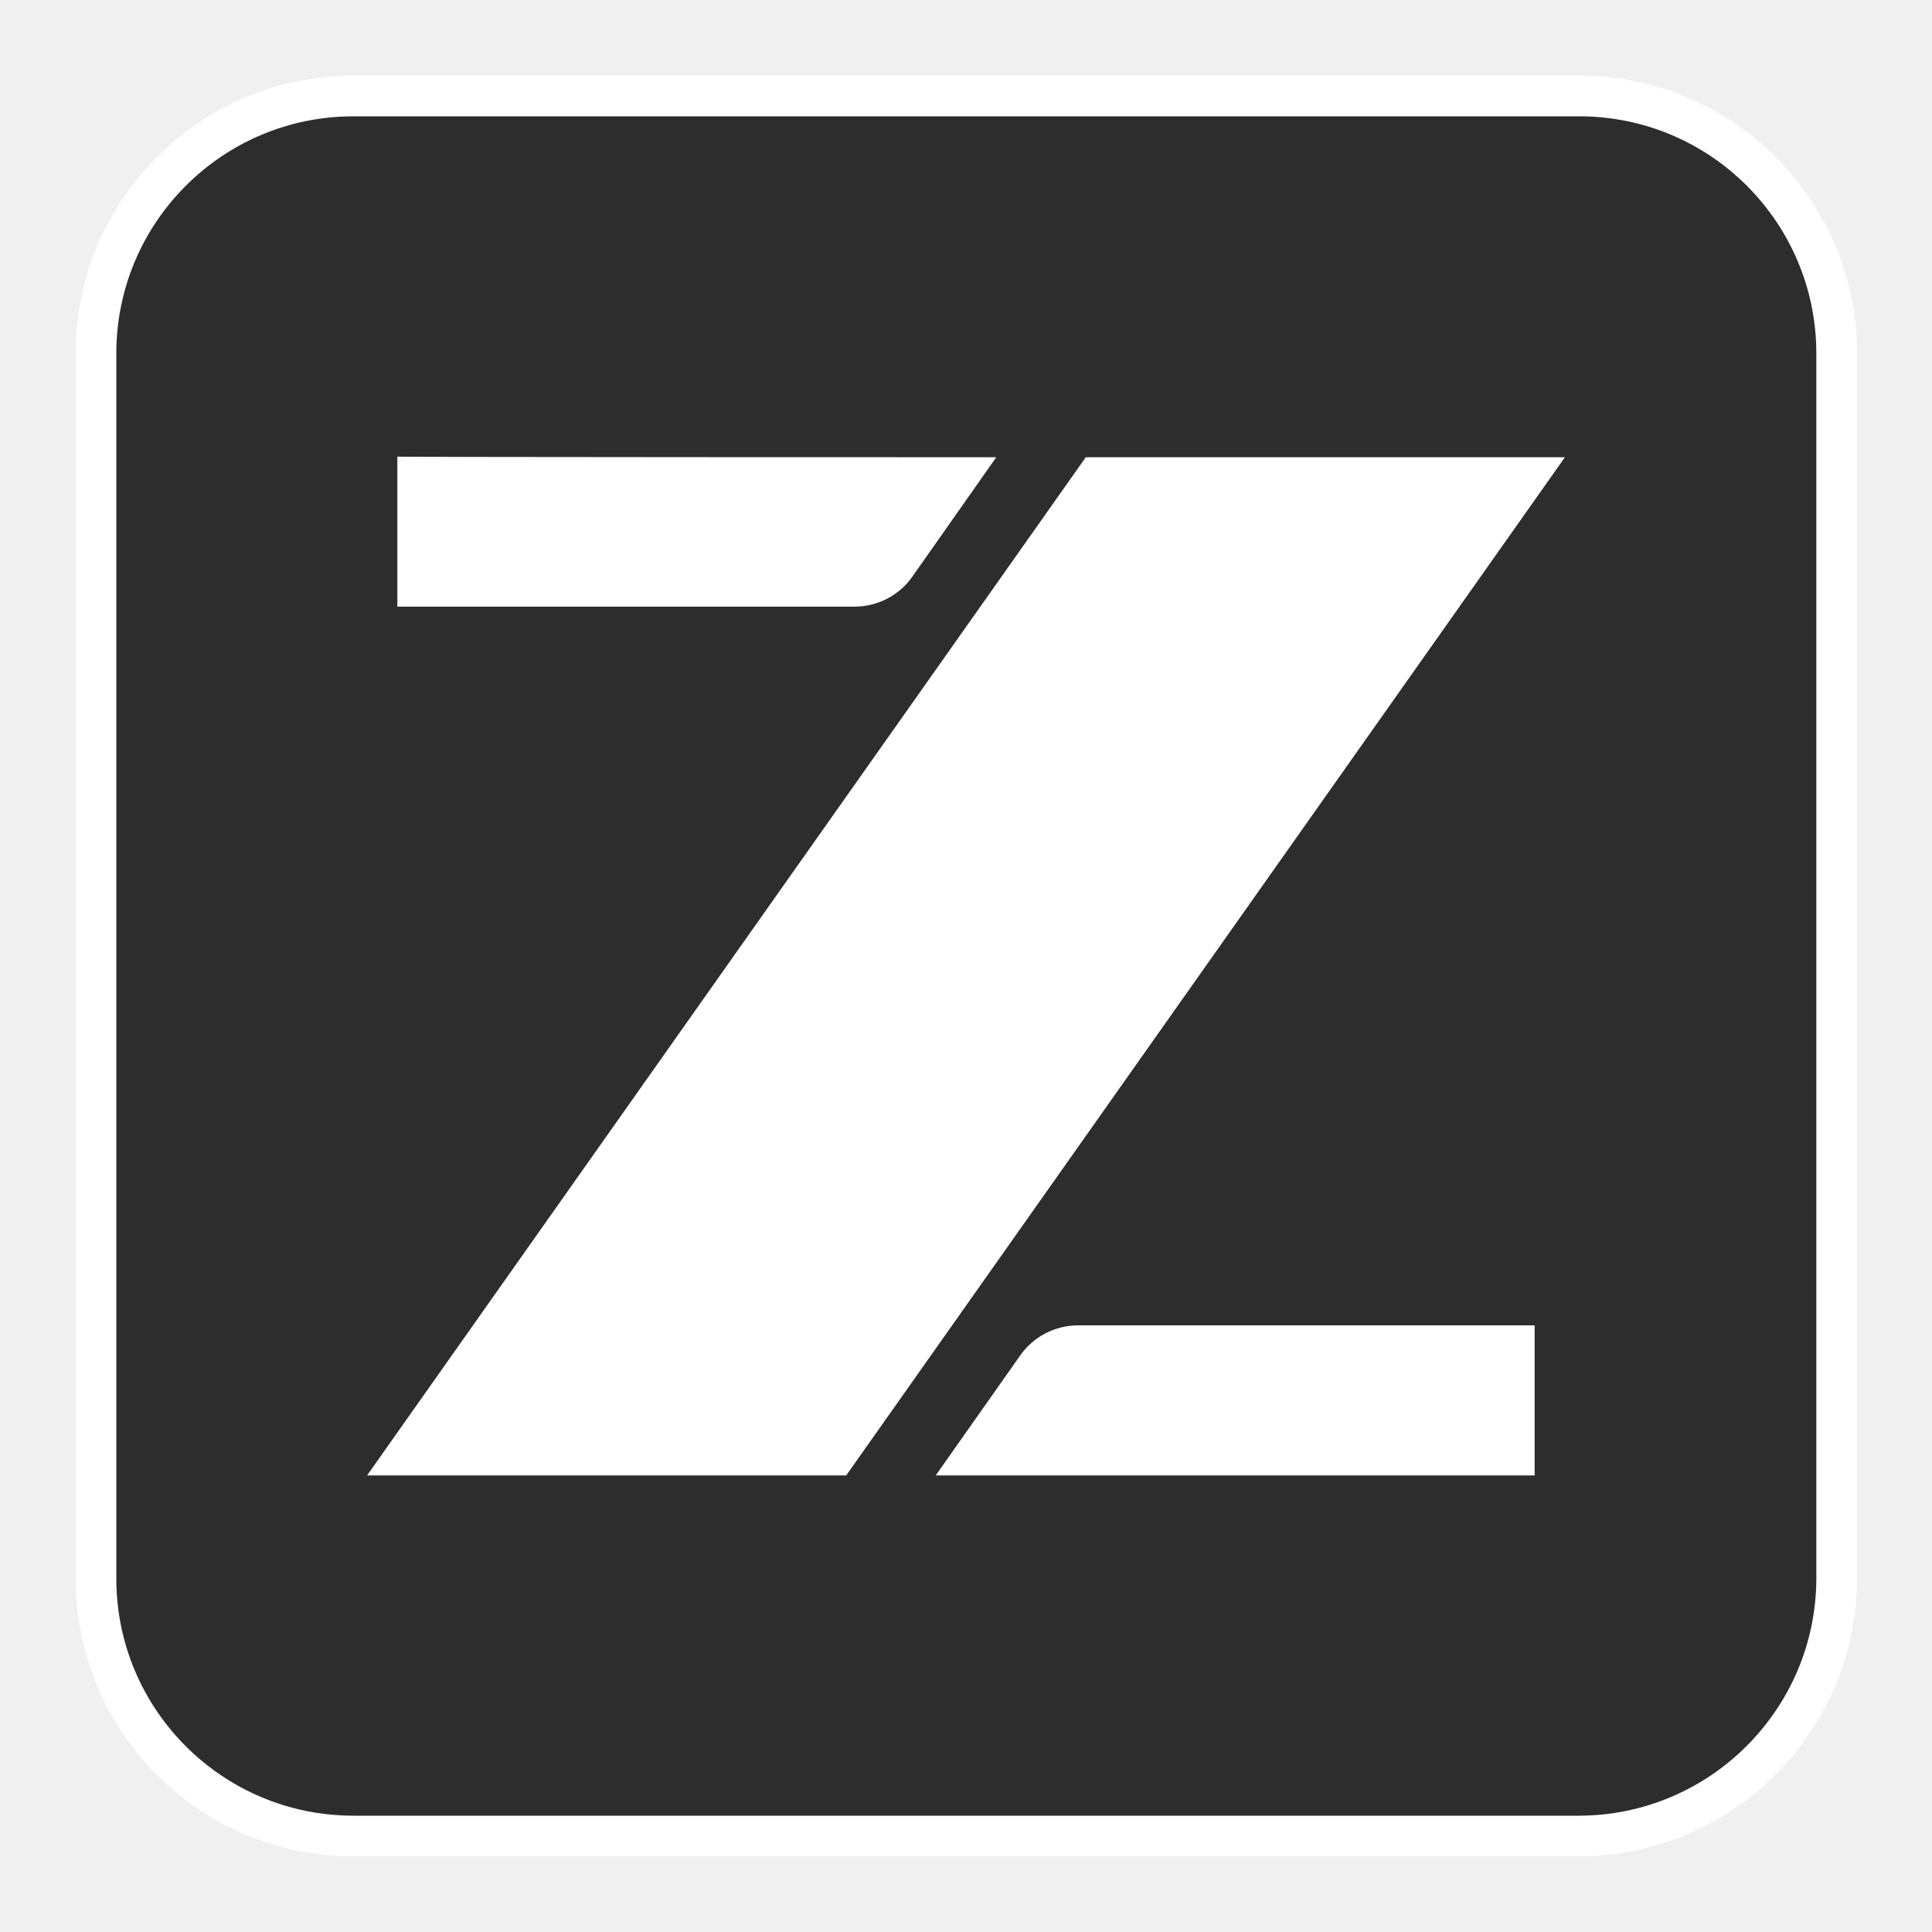
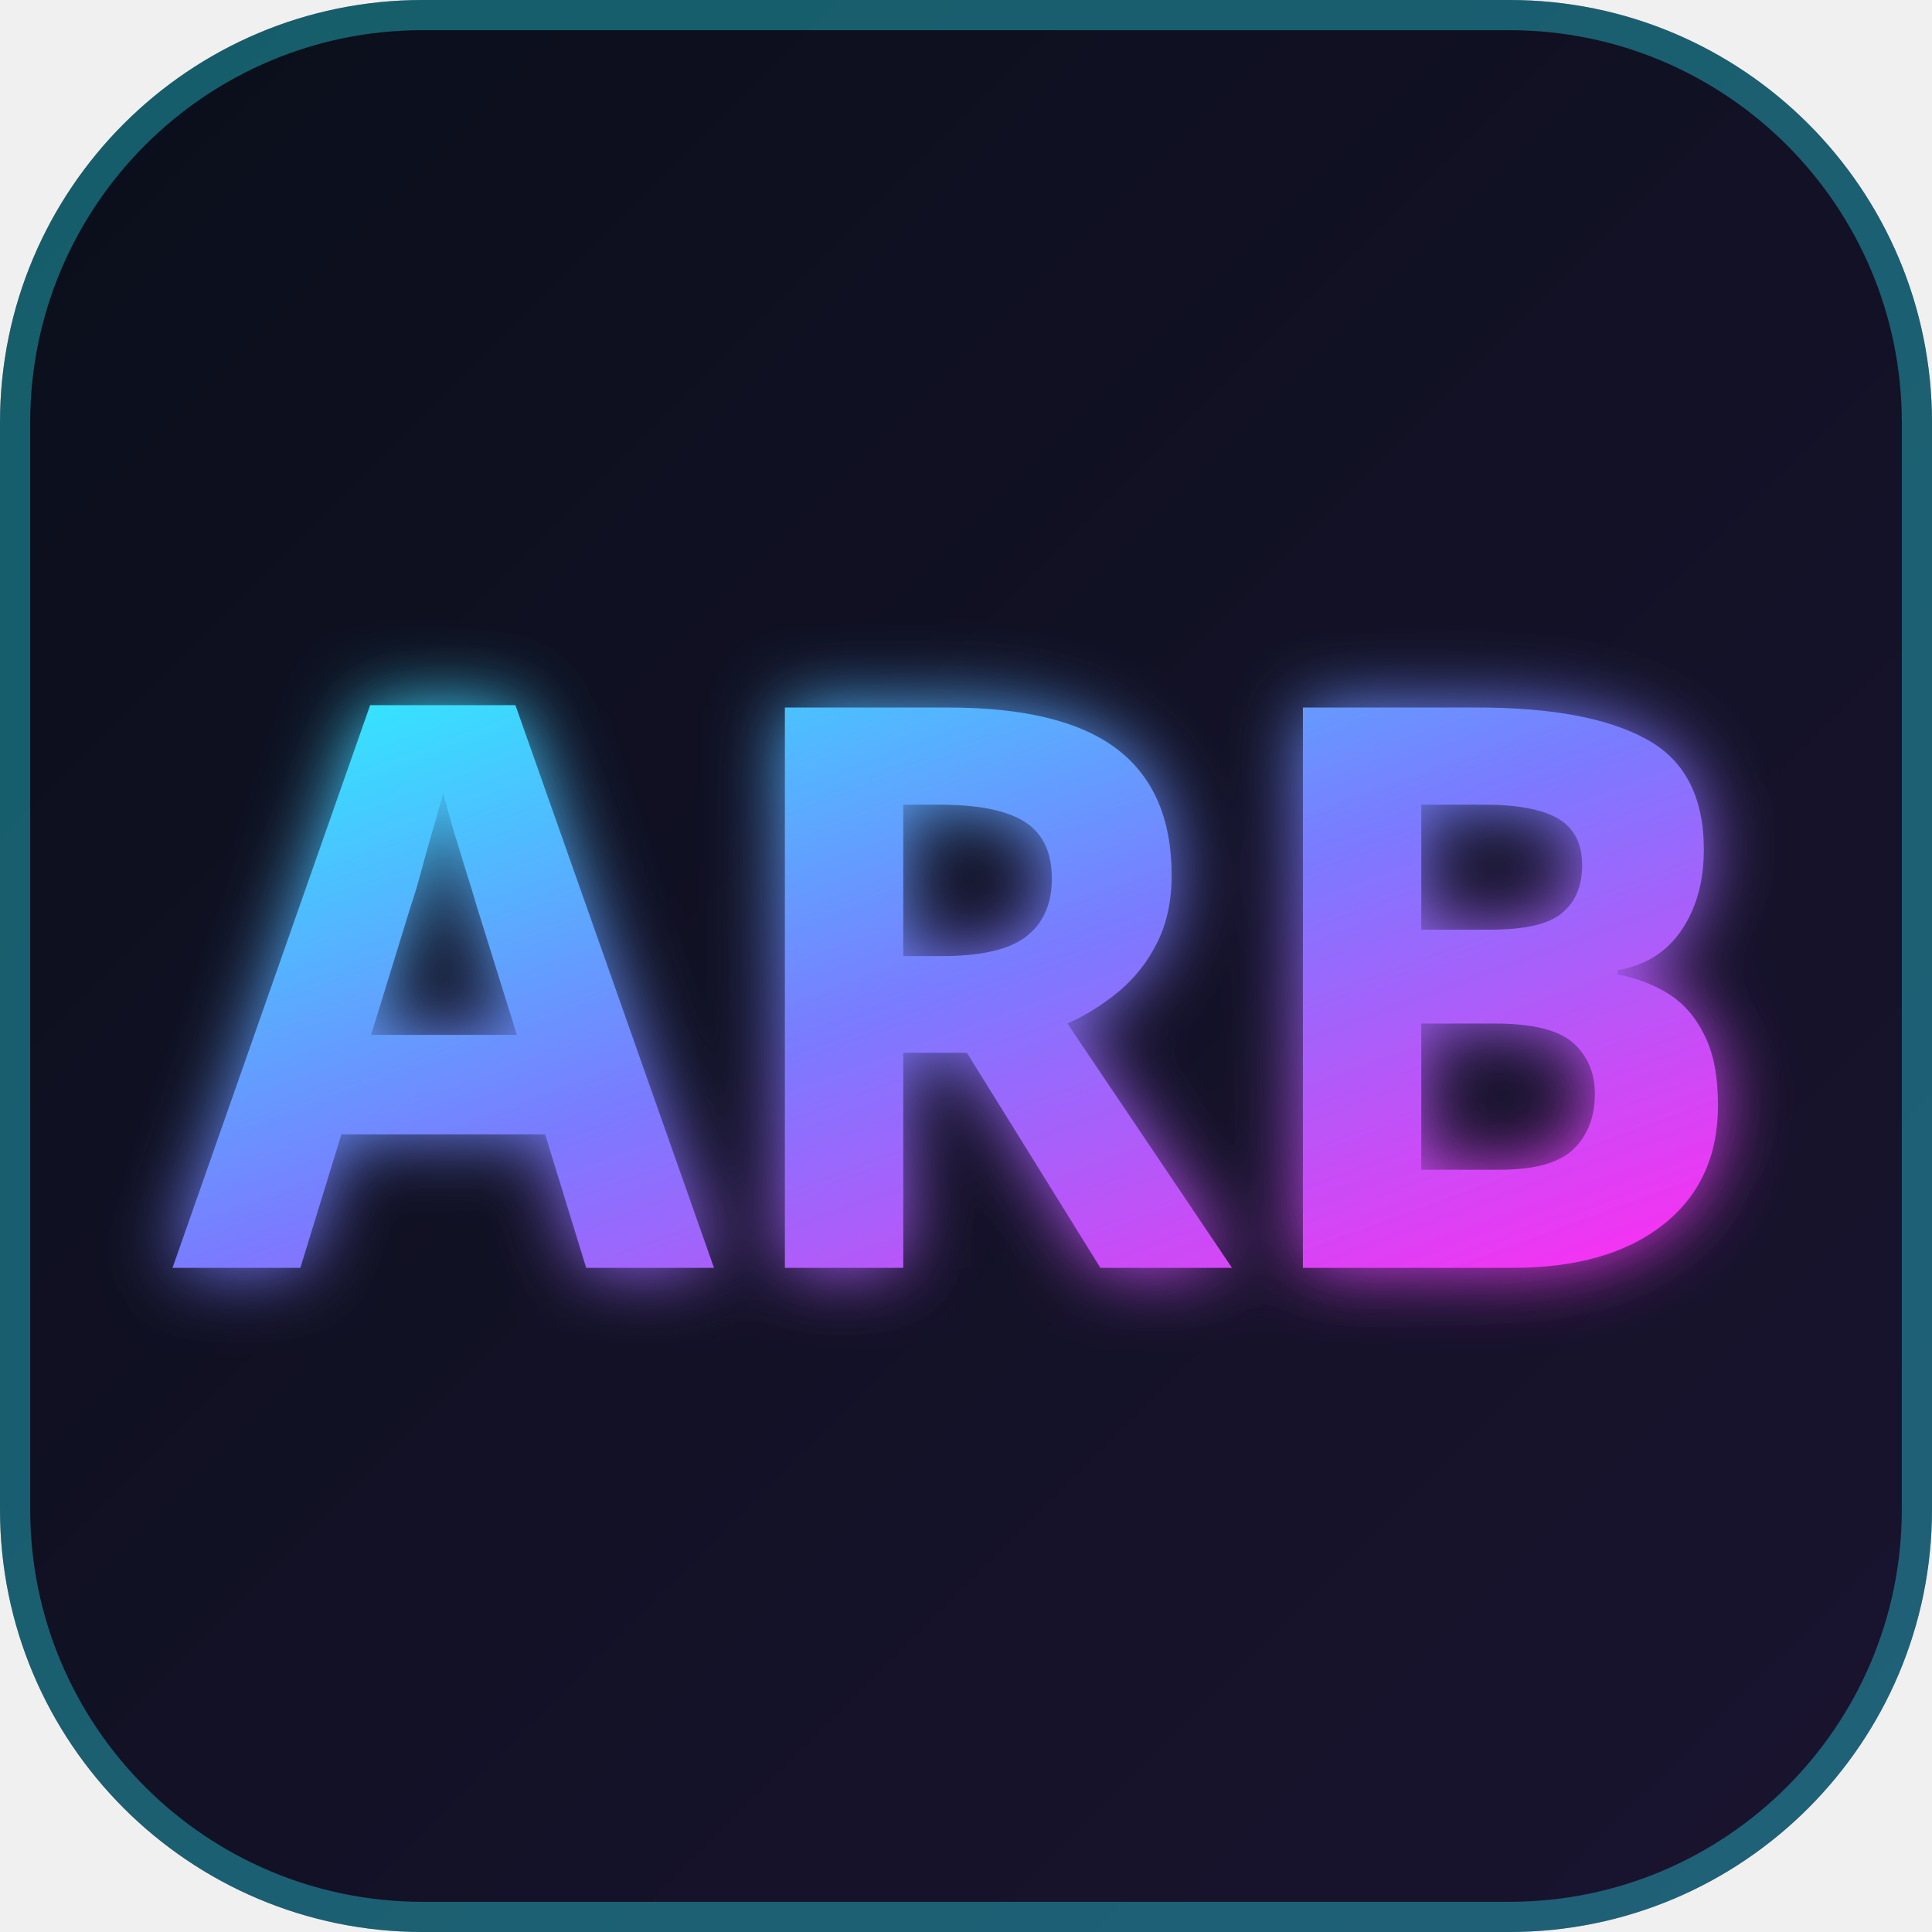
- <svg xmlns="http://www.w3.org/2000/svg" version="1.1" x="0px" y="0px" viewBox="0 0 30 30" style="enable-background:new 0 0 30 30;" xml:space="preserve">
+ <svg xmlns="http://www.w3.org/2000/svg" version="1.1" x="0px" y="0px" viewBox="0 0 64 64">
  <defs>
-     <style type="text/css">
-     .st194{fill:#2D2D2D;stroke:#FFFFFF;stroke-width:0.632;stroke-miterlimit:10;}
-     .st23{fill:#FFFFFF;}
- 
-     .z-breathe {
-       animation: breathe 2.5s ease-in-out infinite;
-     }
- 
-     @keyframes breathe {
-       0%, 100% { opacity: 0.7; }
-       50% { opacity: 1; }
-     }
-   </style>
+     <linearGradient id="bgGrad" x1="0%" y1="0%" x2="100%" y2="100%">
+       <stop offset="0%" stop-color="#0a0e1a" />
+       <stop offset="100%" stop-color="#1a1430" />
+     </linearGradient>
+     <linearGradient id="textGrad" x1="0%" y1="0%" x2="100%" y2="100%">
+       <stop offset="0%" stop-color="#2cf1ff" />
+       <stop offset="50%" stop-color="#7a7bff" />
+       <stop offset="100%" stop-color="#ff2cf1" />
+     </linearGradient>
+     <filter id="glow" x="-50%" y="-50%" width="200%" height="200%">
+       <feGaussianBlur stdDeviation="1.2" result="b" />
+       <feMerge>
+         <feMergeNode in="b" />
+         <feMergeNode in="SourceGraphic" />
+       </feMerge>
+     </filter>
  </defs>
-   <g>
-     <path class="st194" d="M24.51,28.51H5.49c-2.21,0-4-1.79-4-4V5.49c0-2.21,1.79-4,4-4h19.03c2.21,0,4,1.79,4,4v19.03     C28.51,26.72,26.72,28.51,24.51,28.51z" />
-     <g class="z-breathe">
-       <path class="st23" d="M15.47,7.1l-1.3,1.85c-0.2,0.29-0.54,0.47-0.9,0.47h-7.1V7.09C6.16,7.1,15.47,7.1,15.47,7.1z" />
-       <polygon class="st23" points="24.3,7.1 13.14,22.91 5.7,22.91 16.86,7.1" />
-       <path class="st23" d="M14.53,22.91l1.31-1.86c0.2-0.29,0.54-0.47,0.9-0.47h7.09v2.33H14.53z" />
-     </g>
+   <rect width="64" height="64" rx="14" ry="14" fill="url(#bgGrad)" />
+   <rect x="0.5" y="0.5" width="63" height="63" rx="13.5" ry="13.5" fill="none" stroke="#2cf1ff" stroke-opacity="0.35" stroke-width="1" />
+   <g filter="url(#glow)" font-family="'Trebuchet MS','Segoe UI',sans-serif" font-weight="900" font-size="26" text-anchor="middle">
+     <text x="32" y="42" fill="url(#textGrad)">ARB</text>
  </g>
</svg>
